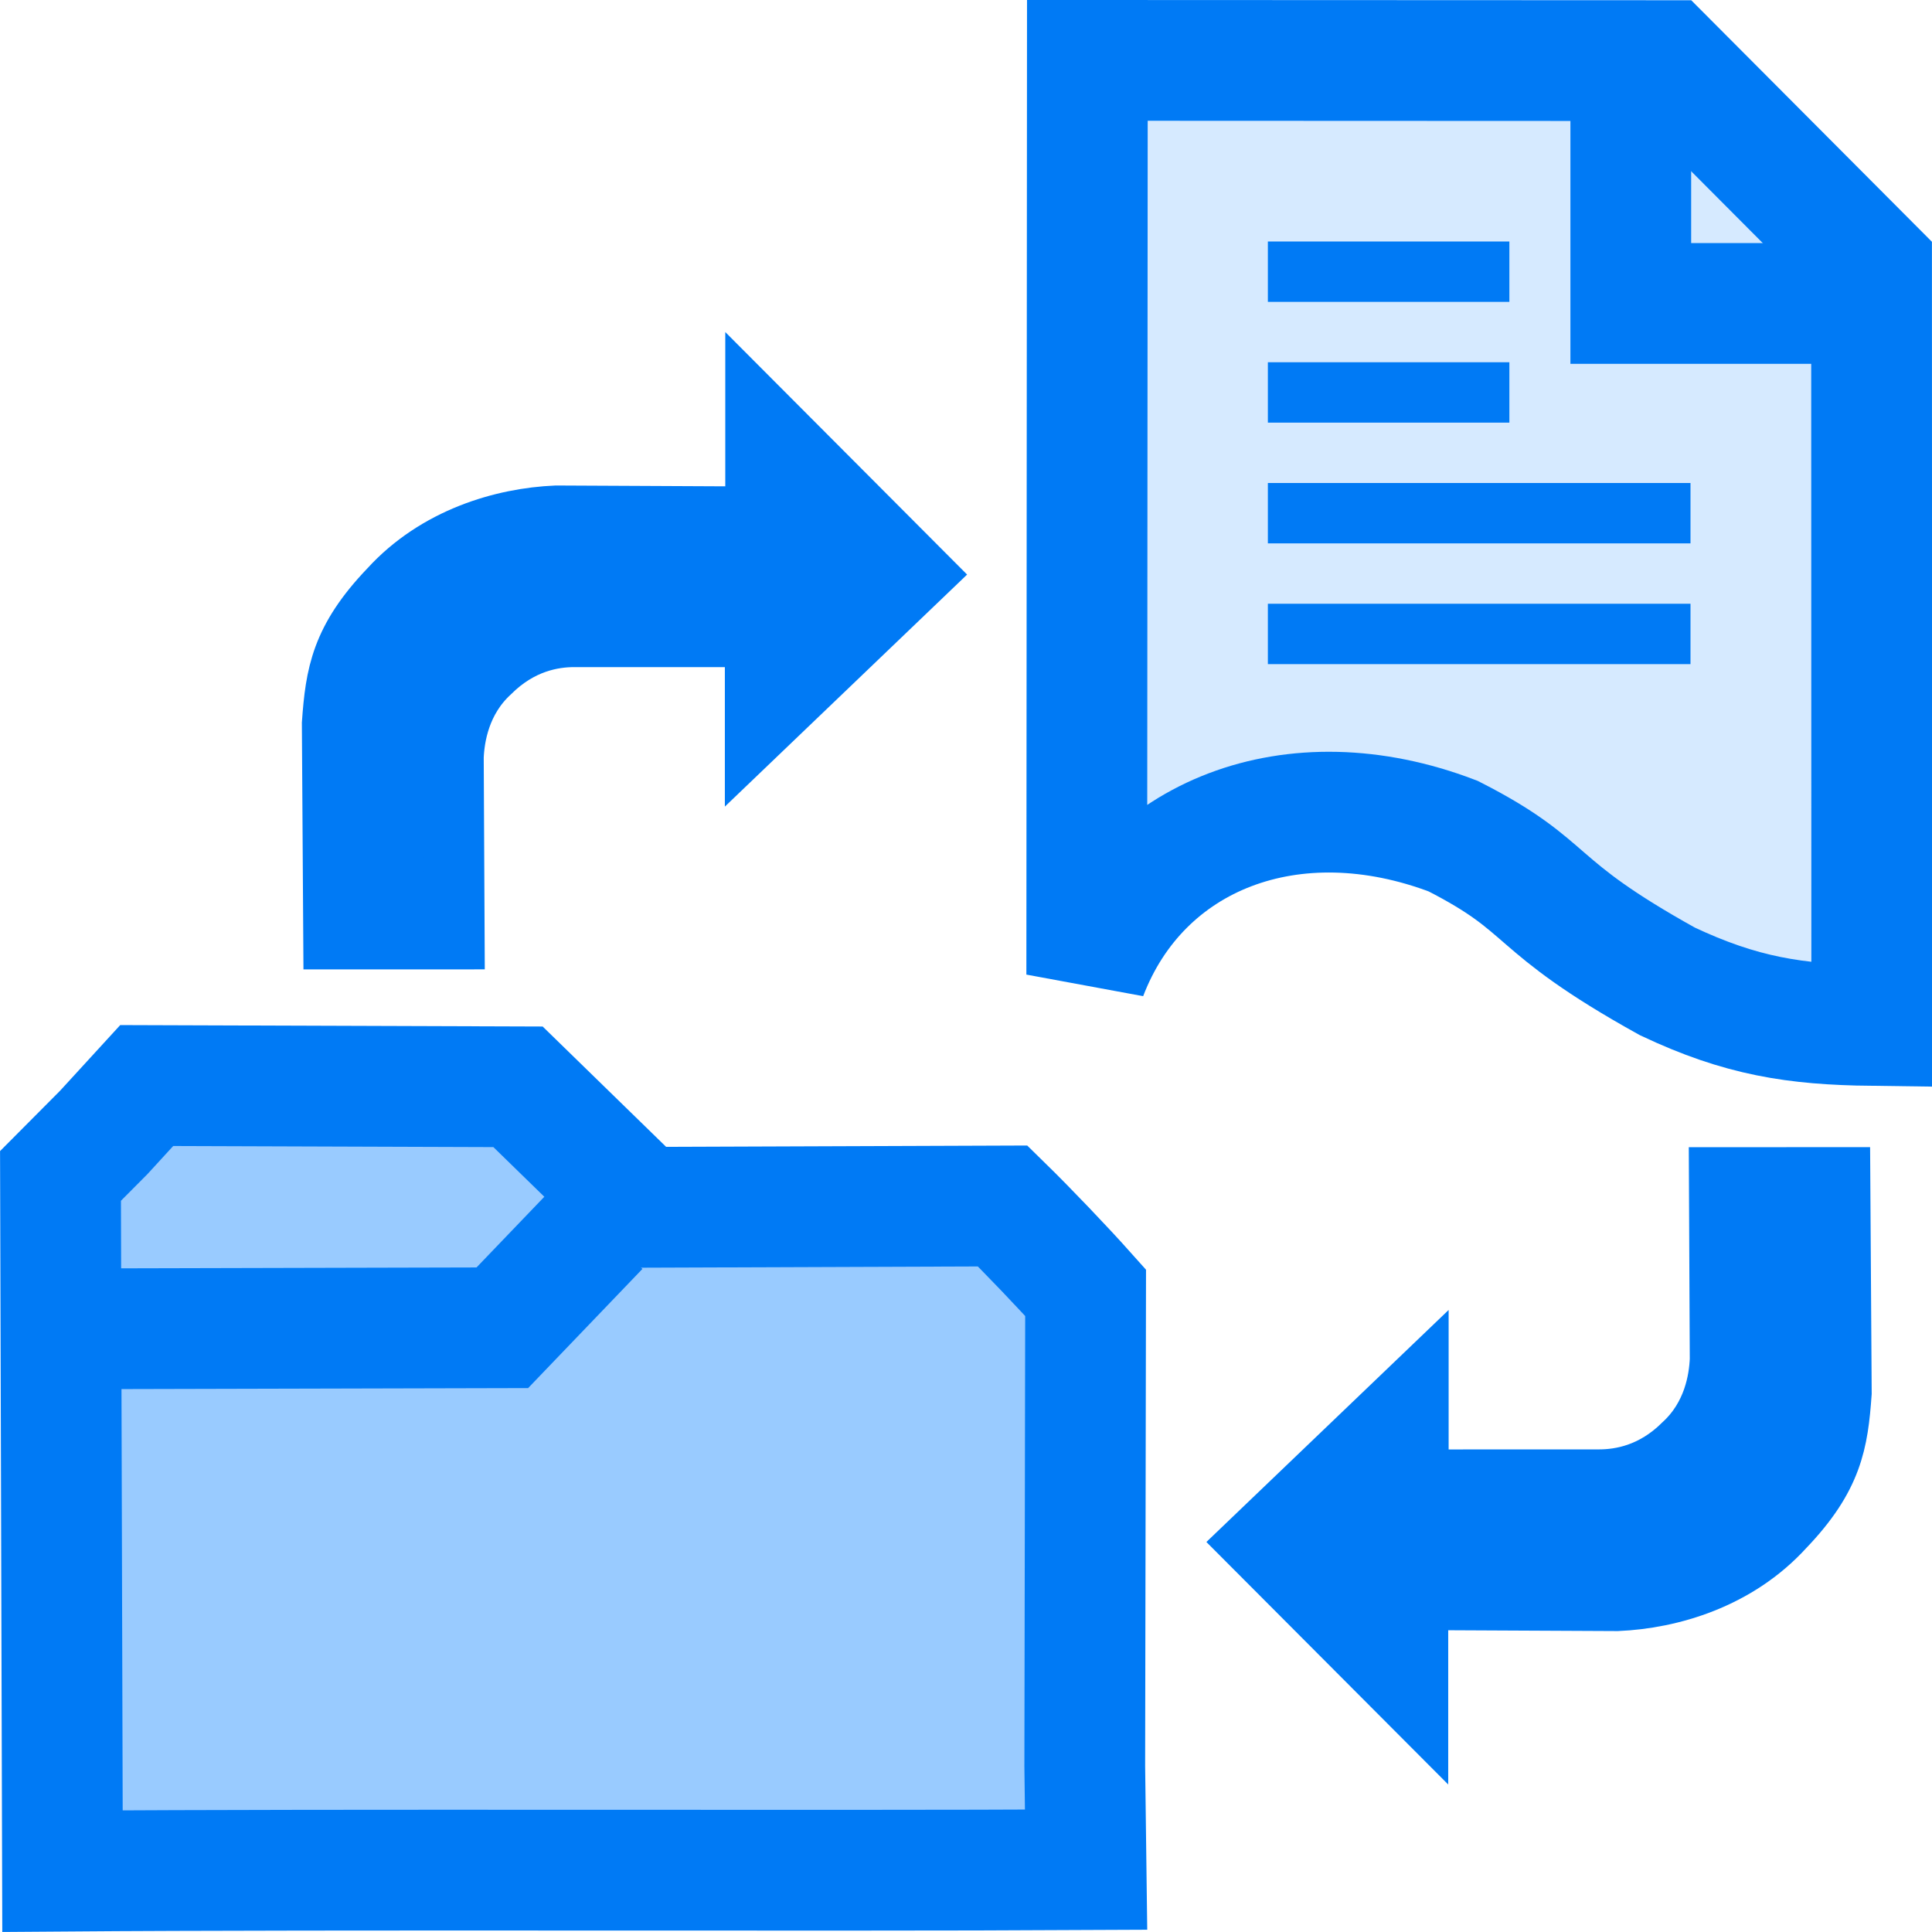
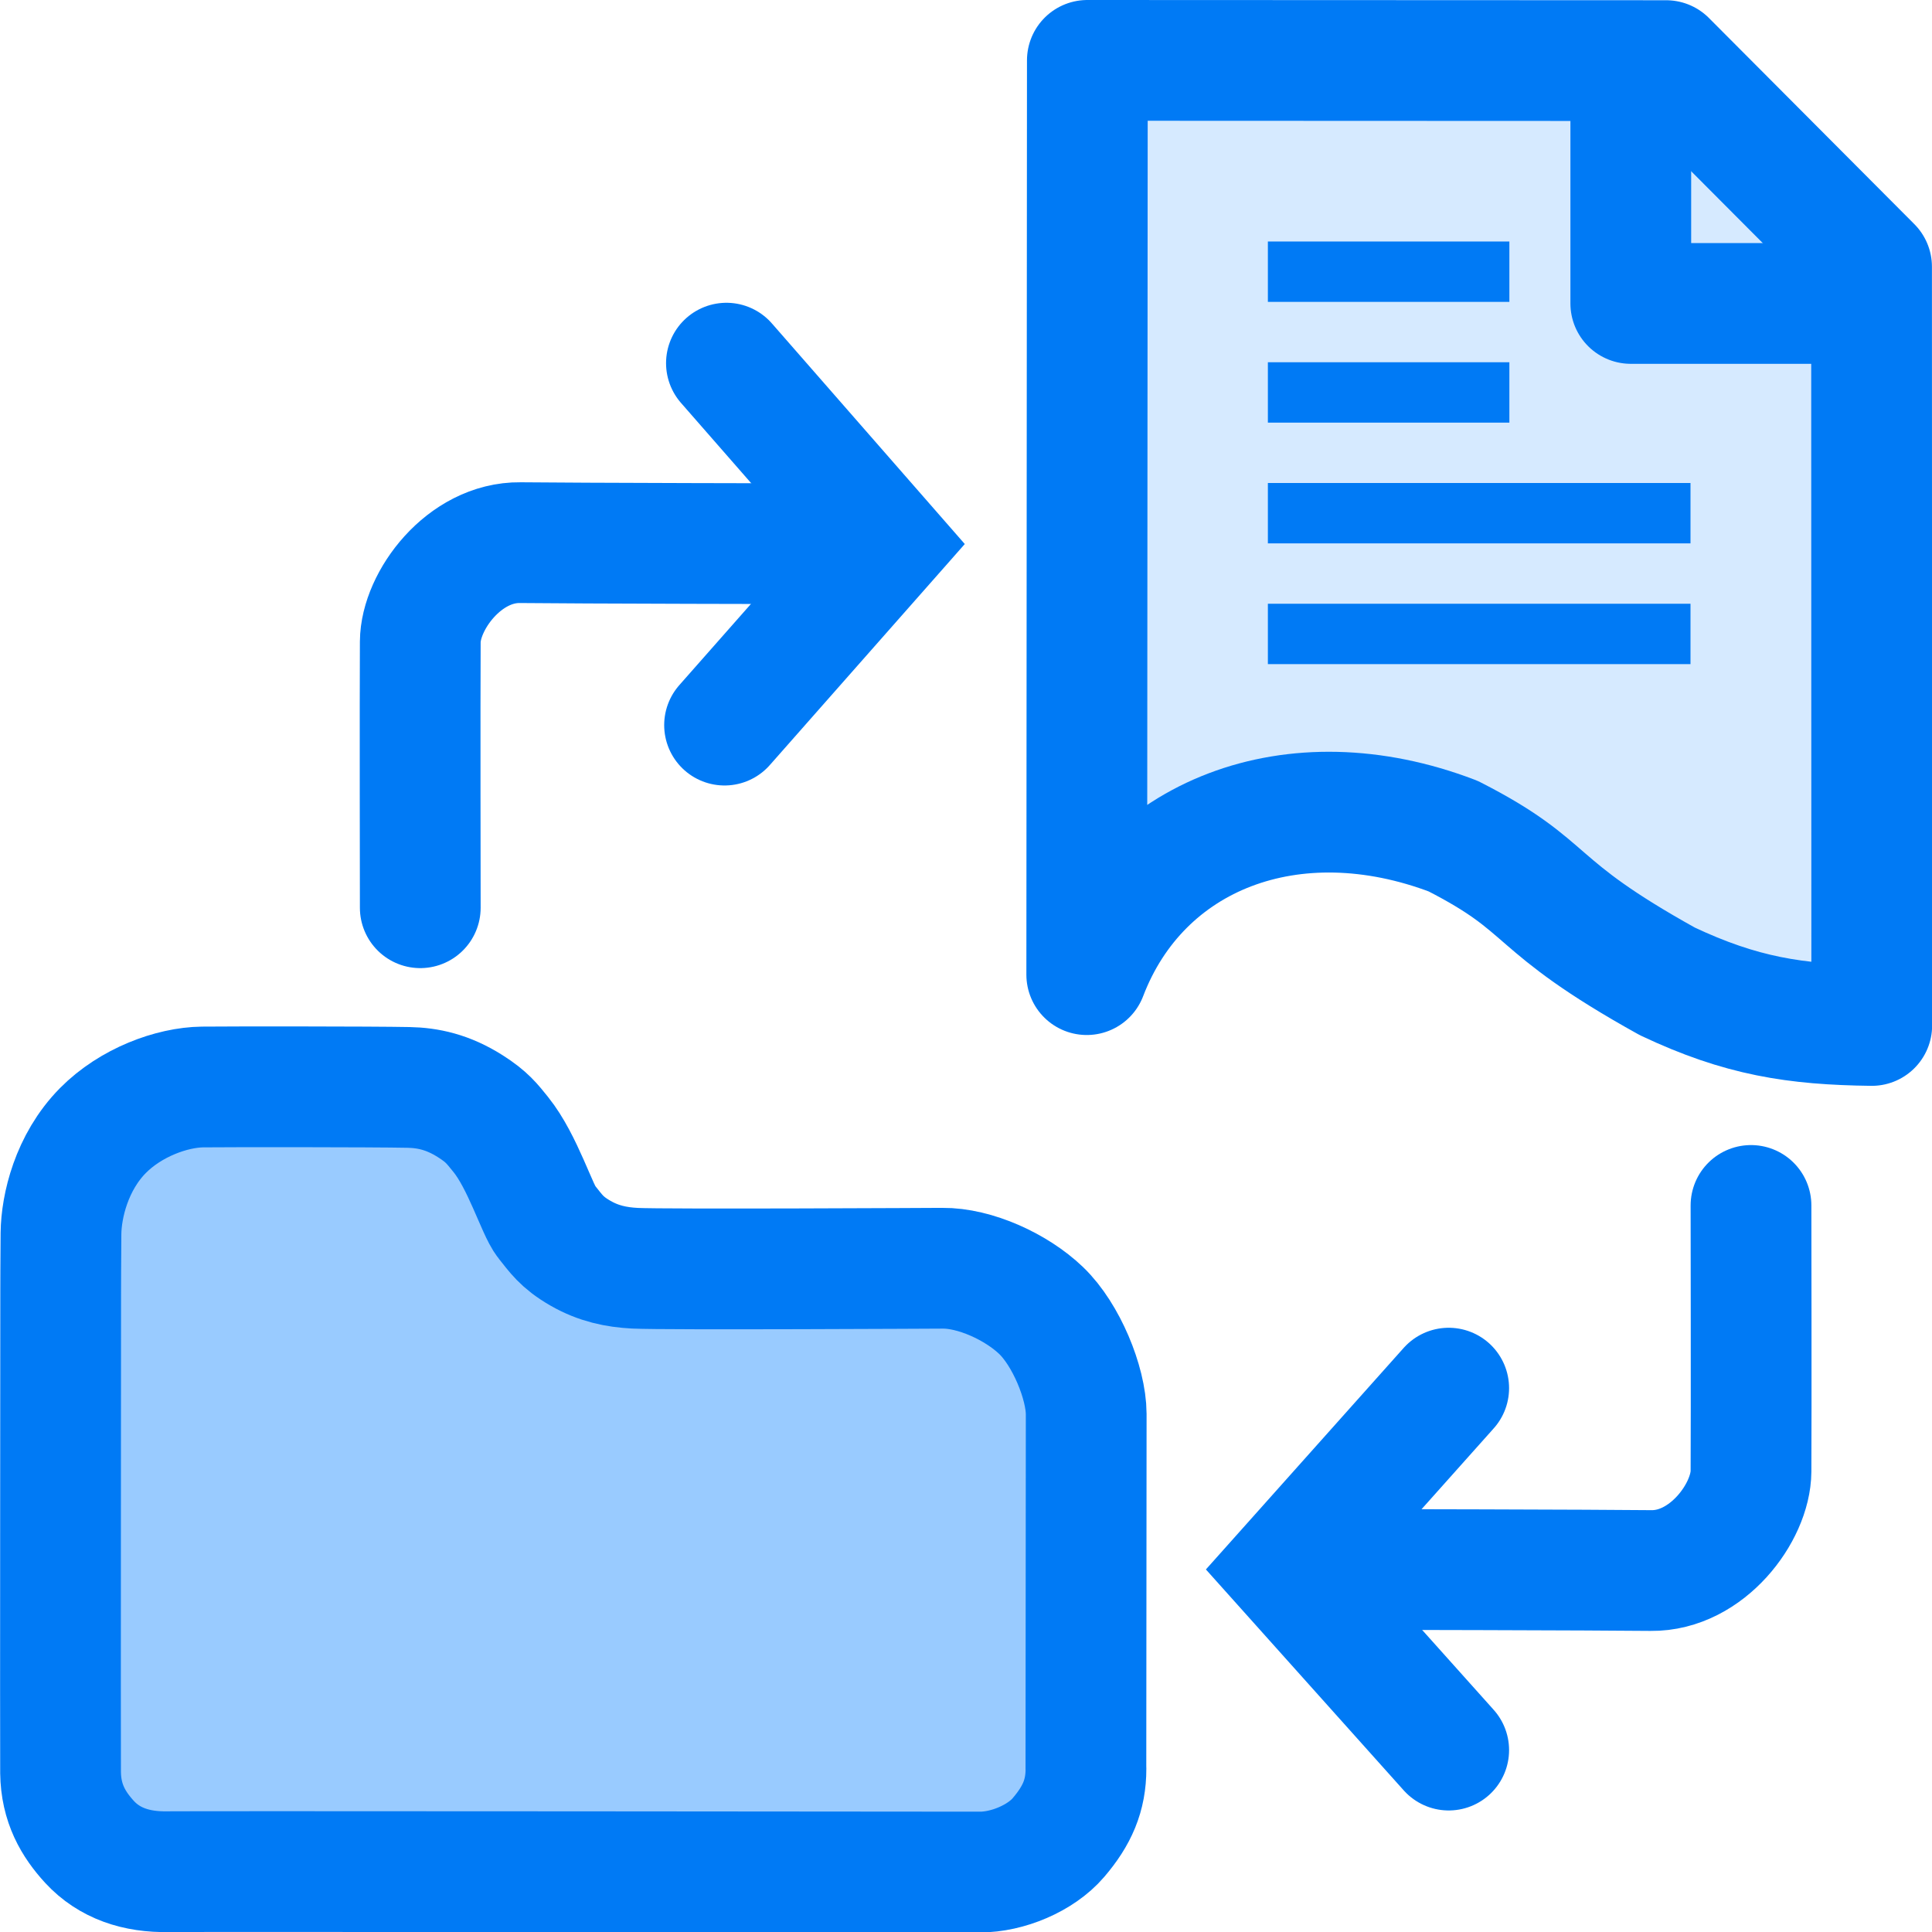
<svg xmlns="http://www.w3.org/2000/svg" width="32" height="32" version="1.1">
-   <g stroke="#007af5">
-     <path d="m18.01 1-0.01 15.143c0.888-2.326 3.417-3.307 6.069-2.294 1.687 0.86 1.212 1.11 3.548 2.406 1.222 0.577 2.116 0.714 3.385 0.73l-0.003-12.567-3.402-3.414z" fill="#d6eaff" stroke-width="2" />
-     <path d="m21 4.5h4" fill="none" stroke-width="1" />
-     <path d="m21 10.5h7" fill="none" />
-     <path d="m17.967 29.254 0.014-7.843c-0.357-0.4-0.966-1.038-1.373-1.436l-5.98 0.022-2.048-1.996-6.15-0.021-0.71 0.775-0.718 0.722 0.033 11.515c4.566-0.035 12.553 0 16.954-0.024z" fill="#99cbff" stroke-width="2" />
-     <path d="m9.919 20.325-1.599 1.667-7.277 0.018" fill="none" stroke-width="2" />
-     <path d="m28.474 19.501 2.004-5e-4 0.023 3.572c-0.058 0.813-0.148 1.391-0.949 2.227-0.781 0.858-1.882 1.178-2.765 1.216l-3.3-0.016v1.848l-2.791-2.799 2.798-2.68v1.639l2.996-1e-3c0.347-1e-3 0.889-0.088 1.392-0.589 0.499-0.459 0.592-1.066 0.606-1.4z" fill="#007af5" stroke-width="1px" />
-     <path d="m7.527 15.556-2.004 5e-4 -0.023-3.572c0.058-0.813 0.148-1.391 0.948-2.227 0.781-0.858 1.882-1.178 2.765-1.216l3.3 0.016v-1.848l2.791 2.799-2.798 2.68v-1.639h-2.996c-0.347 0-0.889 0.088-1.392 0.589-0.499 0.459-0.592 1.066-0.606 1.4z" fill="#007af5" stroke-width="1px" />
-   </g>
+   <path d="m18.01 1-0.01 15.143c0.888-2.326 3.417-3.307 6.069-2.294 1.687 0.86 1.212 1.11 3.548 2.406 1.222 0.577 2.116 0.714 3.385 0.73l-0.003-12.567-3.402-3.414z" fill="#d6eaff" stroke="#007af5" stroke-linejoin="round" stroke-width="2" />
  <g fill="none" stroke="#007af5">
-     <path d="m27.011 0.651v4.375l4.486 1e-4" stroke-width="2" />
+     <path d="m21 4.5h4" stroke-width="1" />
+     <path d="m21 10.5h7" />
+     <path d="m27.011 0.651v4.375l4.486 1e-4" stroke-linejoin="round" stroke-width="2" />
    <path d="m21 8.5h7" />
    <path d="m21 6.5h4" stroke-width="1" />
+     <g stroke-linecap="round" stroke-width="2">
+       <path d="m6.961 15.035s-0.006-3.49-1e-7 -4.404c0.004-0.678 0.727-1.654 1.656-1.643 0.785 0.01 4.951 0.019 5.332 0.019" />
+       <path d="m12.032 6.015 2.617 2.993-2.648 3.002" />
+       <path d="m29.002 19.966s0.006 3.49 0 4.404c-0.004 0.678-0.727 1.654-1.656 1.643-0.785-0.01-4.951-0.019-5.332-0.019" />
+       <path d="m23.995 28.987-2.68-2.993 2.68-3.002" />
+     </g>
  </g>
+   <path d="m17.986 29.294c-7.03e-4 -0.315 0.005-5.872 0.005-5.872-0.002-0.518-0.333-1.319-0.746-1.715-0.412-0.395-1.101-0.707-1.638-0.701 0 0-4.6 0.025-5.09 0-0.311-0.016-0.603-0.077-0.901-0.248-0.317-0.182-0.406-0.327-0.568-0.528-0.151-0.188-0.39-0.988-0.753-1.438-0.144-0.178-0.229-0.294-0.503-0.468-0.372-0.237-0.705-0.307-1.028-0.313-0.588-0.012-2.958-0.012-3.409-0.007-0.508 0.006-1.191 0.256-1.651 0.722-0.52 0.527-0.689 1.253-0.694 1.704-0.004 0.363-0.005 0.963-0.005 0.963s-0.006 7.644-0.002 7.965c0.006 0.511 0.213 0.859 0.48 1.15 0.327 0.355 0.778 0.504 1.302 0.493 0.309-0.006 13.164 0.005 13.443 0.006 0.457 0.002 1.01-0.228 1.303-0.571 0.309-0.361 0.457-0.697 0.456-1.142z" fill="#99cbff" stroke="#007af5" stroke-linejoin="round" stroke-width="2" />
</svg>
